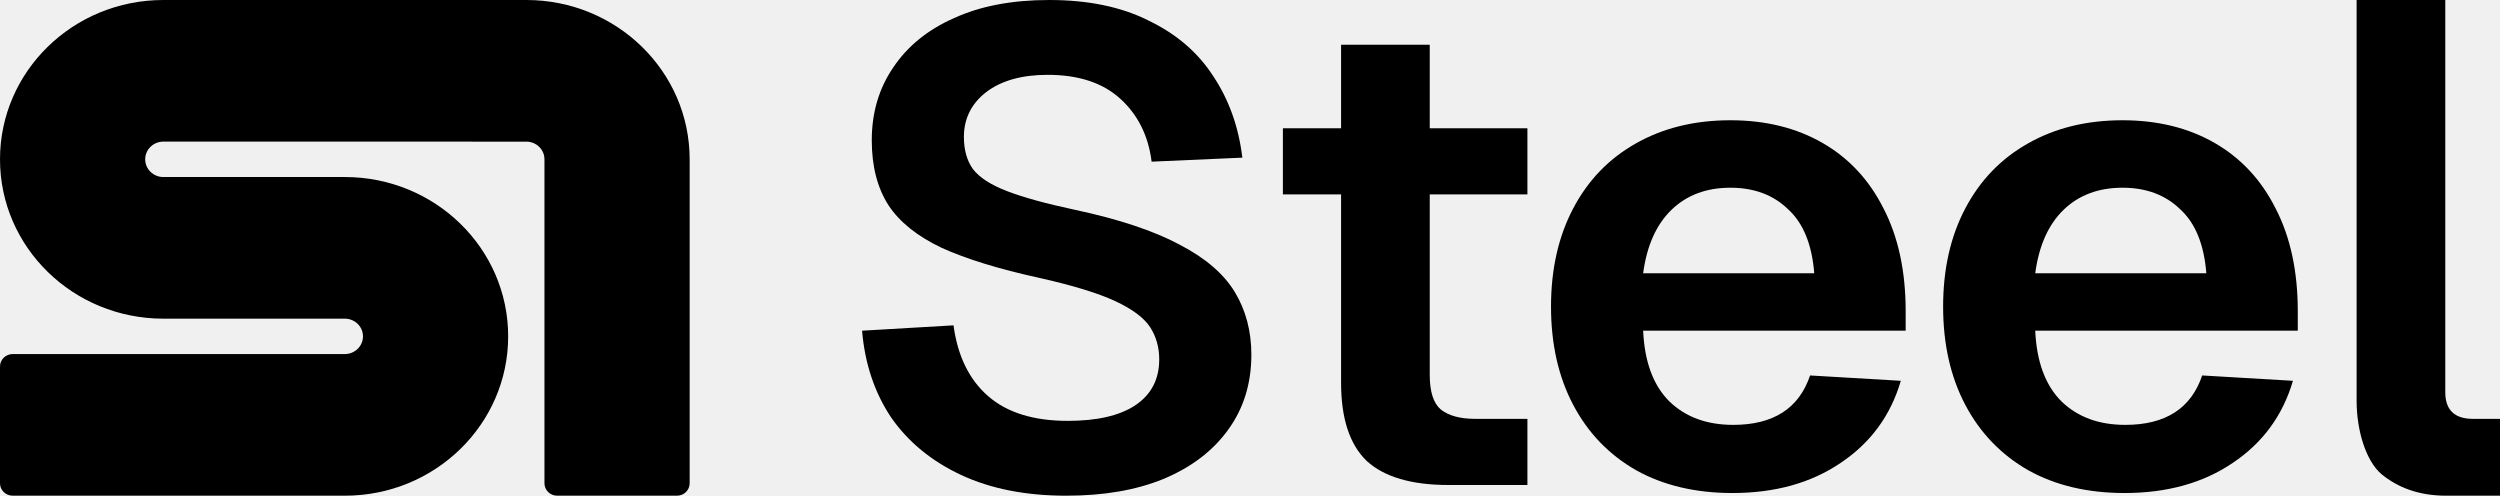
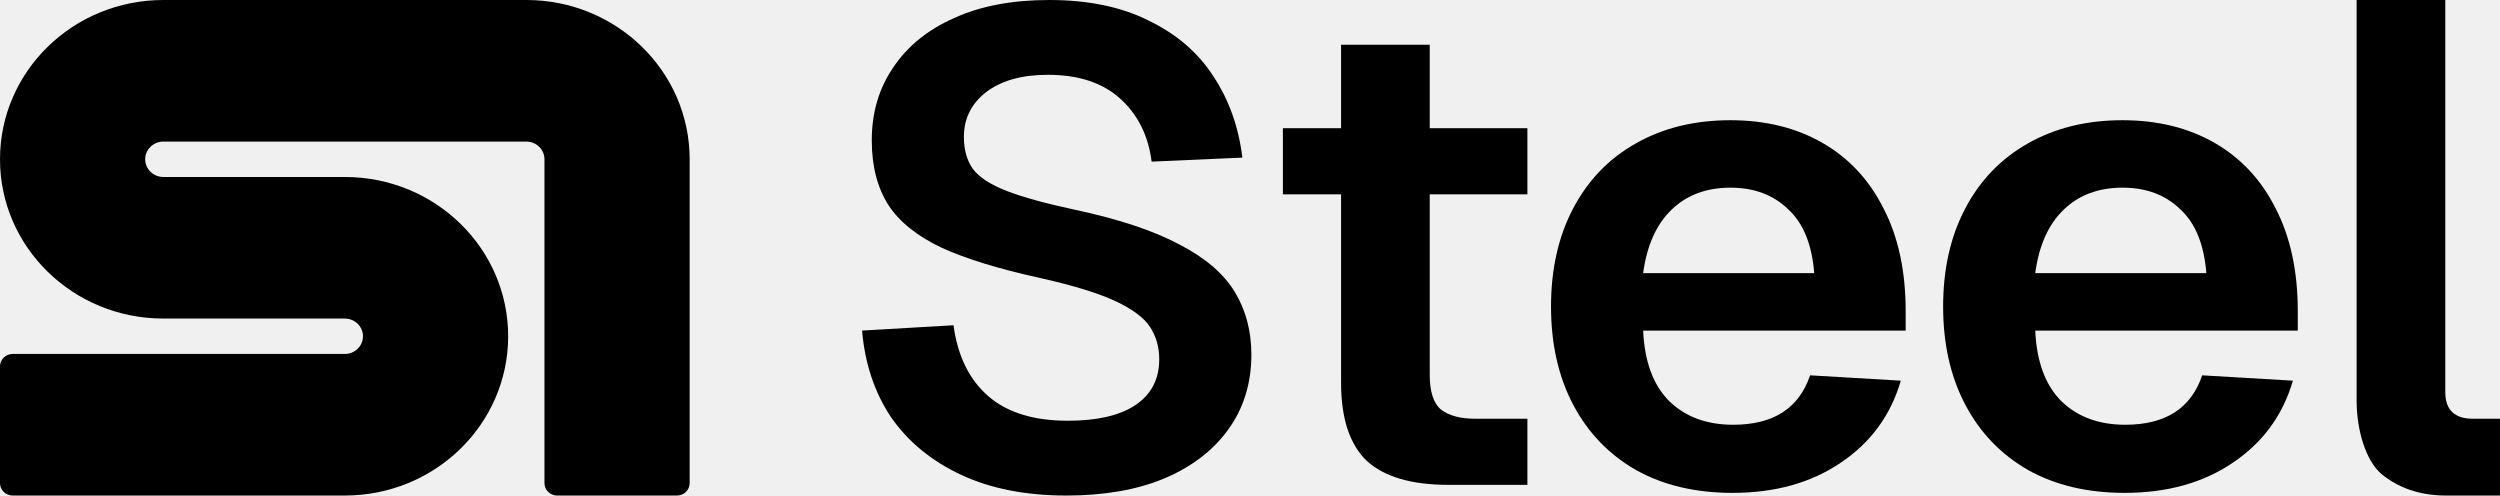
- <svg xmlns="http://www.w3.org/2000/svg" width="116" height="23" viewBox="0 0 116 23" fill="none">
-   <g clip-path="url(#clip0_1890_52524)">
-     <path d="M7.579 0C3.393 0 0 3.31 0 7.393C0 11.476 3.393 14.786 7.579 14.786H16C16.465 14.786 16.842 15.153 16.842 15.607C16.842 16.061 16.465 16.428 16 16.428H0.589C0.264 16.428 0 16.686 0 17.003V22.425C0 22.742 0.264 23 0.589 23H16C20.186 23 23.579 19.69 23.579 15.607C23.579 11.524 20.186 8.214 16 8.214H7.579C7.114 8.214 6.737 7.846 6.737 7.393C6.737 6.939 7.114 6.571 7.579 6.571H21.859C21.871 6.572 21.883 6.572 21.895 6.572H24.421C24.886 6.572 25.263 6.939 25.263 7.393V22.425C25.263 22.743 25.527 23 25.853 23H31.41C31.736 23 32 22.743 32 22.425V7.393C32 3.31 28.607 0 24.421 0H23.579L7.579 0Z" fill="black" />
-     <path d="M49.482 23C47.596 23 45.968 22.68 44.596 22.039C43.225 21.398 42.143 20.51 41.35 19.373C40.578 18.216 40.129 16.873 40 15.344L44.243 15.096C44.435 16.522 44.971 17.617 45.85 18.381C46.728 19.146 47.96 19.528 49.546 19.528C50.896 19.528 51.935 19.291 52.663 18.815C53.413 18.319 53.788 17.607 53.788 16.677C53.788 16.119 53.649 15.623 53.371 15.189C53.092 14.755 52.556 14.352 51.764 13.98C50.971 13.608 49.792 13.246 48.228 12.895C46.343 12.482 44.832 12.017 43.696 11.5C42.561 10.963 41.736 10.301 41.221 9.516C40.707 8.71 40.45 7.708 40.45 6.509C40.45 5.228 40.782 4.102 41.446 3.131C42.111 2.139 43.053 1.374 44.275 0.837C45.496 0.279 46.964 0 48.678 0C50.499 0 52.042 0.32 53.306 0.961C54.592 1.581 55.588 2.438 56.295 3.534C57.024 4.629 57.474 5.889 57.645 7.315L53.435 7.501C53.285 6.303 52.803 5.332 51.989 4.588C51.174 3.844 50.049 3.472 48.614 3.472C47.414 3.472 46.46 3.74 45.753 4.278C45.068 4.815 44.725 5.507 44.725 6.354C44.725 6.954 44.864 7.45 45.142 7.842C45.443 8.235 45.968 8.576 46.718 8.865C47.467 9.155 48.517 9.444 49.867 9.733C51.903 10.167 53.521 10.704 54.721 11.345C55.92 11.965 56.778 12.699 57.292 13.546C57.806 14.393 58.063 15.364 58.063 16.46C58.063 17.803 57.699 18.97 56.97 19.962C56.263 20.933 55.267 21.688 53.981 22.225C52.717 22.742 51.217 23 49.482 23Z" fill="black" />
-     <path d="M67.208 22.504C65.493 22.504 64.229 22.132 63.415 21.388C62.622 20.623 62.226 19.414 62.226 17.761V9.02H59.526V5.951H62.226V2.077H66.34V5.951H70.872V9.02H66.34V17.389C66.34 18.175 66.511 18.712 66.854 19.001C67.218 19.291 67.754 19.435 68.461 19.435H70.872V22.504H67.208Z" fill="black" />
-     <path d="M80.388 22.876C78.674 22.876 77.185 22.525 75.921 21.822C74.656 21.099 73.681 20.086 72.996 18.785C72.31 17.483 71.967 15.964 71.967 14.228C71.967 12.492 72.31 10.973 72.996 9.671C73.681 8.369 74.646 7.367 75.888 6.665C77.153 5.941 78.62 5.58 80.292 5.58C81.92 5.58 83.345 5.931 84.567 6.633C85.788 7.336 86.731 8.349 87.395 9.671C88.081 10.994 88.423 12.585 88.423 14.445V15.344H76.242C76.306 16.79 76.713 17.886 77.463 18.63C78.213 19.353 79.199 19.714 80.42 19.714C82.284 19.714 83.474 18.95 83.988 17.421L88.198 17.669C87.727 19.28 86.795 20.551 85.402 21.481C84.031 22.411 82.359 22.876 80.388 22.876ZM76.242 12.678H84.181C84.074 11.335 83.667 10.343 82.96 9.702C82.274 9.041 81.385 8.71 80.292 8.71C79.178 8.71 78.267 9.051 77.56 9.733C76.853 10.415 76.413 11.397 76.242 12.678Z" fill="black" />
-     <path d="M98.582 22.876C96.867 22.876 95.378 22.525 94.114 21.822C92.85 21.099 91.875 20.086 91.189 18.785C90.503 17.483 90.161 15.964 90.161 14.228C90.161 12.492 90.503 10.973 91.189 9.671C91.875 8.369 92.839 7.367 94.082 6.665C95.346 5.941 96.814 5.58 98.485 5.58C100.114 5.58 101.539 5.931 102.76 6.633C103.981 7.336 104.924 8.349 105.588 9.671C106.274 10.994 106.617 12.585 106.617 14.445V15.344H94.435C94.5 16.79 94.907 17.886 95.657 18.63C96.407 19.353 97.392 19.714 98.614 19.714C100.478 19.714 101.667 18.95 102.181 17.421L106.392 17.669C105.92 19.28 104.988 20.551 103.596 21.481C102.224 22.411 100.553 22.876 98.582 22.876ZM94.435 12.678H102.374C102.267 11.335 101.86 10.343 101.153 9.702C100.467 9.041 99.578 8.71 98.485 8.71C97.371 8.71 96.46 9.051 95.753 9.733C95.046 10.415 94.607 11.397 94.435 12.678Z" fill="black" />
-     <path d="M113.5 23C112.236 23 111.25 22.62 110.5 22C109.771 21.38 109.347 19.962 109.347 18.598V0H113.461V18.195C113.461 19.022 113.889 19.435 114.747 19.435H116V23H113.5Z" fill="black" />
+ <svg xmlns="http://www.w3.org/2000/svg" width="2018" height="400" viewBox="0 0 2018 400" fill="none">
+   <g clip-path="url(#clip0_2086_73547)">
+     <path d="M131.847 0C59.03 0 0 57.563 0 128.57C0 199.577 59.03 257.141 131.847 257.141H278.343C286.434 257.141 292.993 263.537 292.993 271.426C292.993 279.317 286.434 285.711 278.343 285.711H10.255C4.591 285.711 0 290.19 0 295.711V389.997C0 395.52 4.591 399.997 10.255 399.997H278.343C351.16 399.997 410.19 342.433 410.19 271.426C410.19 200.419 351.16 142.856 278.343 142.856H131.847C123.756 142.856 117.197 136.46 117.197 128.57C117.197 120.681 123.756 114.285 131.847 114.285H380.268C380.477 114.287 380.685 114.288 380.894 114.288H424.843C432.934 114.288 439.493 120.684 439.493 128.574V390C439.493 395.523 444.083 400 449.748 400H546.434C552.099 400 556.69 395.523 556.69 390V128.574C556.69 57.566 497.66 0.003 424.843 0.003H410.19L131.847 0Z" fill="black" />
+     <path d="M860.809 400C828.006 400 799.676 394.43 775.82 383.289C751.962 372.148 733.137 356.694 719.345 336.927C705.926 316.802 698.099 293.442 695.862 266.847L769.668 262.534C773.022 287.332 782.342 306.379 797.626 319.677C812.909 332.974 834.342 339.623 861.928 339.623C885.411 339.623 903.49 335.49 916.163 327.224C929.21 318.598 935.734 306.2 935.734 290.026C935.734 280.323 933.311 271.697 928.464 264.151C923.619 256.603 914.3 249.597 900.508 243.127C886.716 236.657 866.214 230.369 839.002 224.259C806.199 217.071 779.92 208.984 760.163 200C740.407 190.656 726.055 179.155 717.11 165.499C708.163 151.482 703.69 134.052 703.69 113.207C703.69 90.925 709.468 71.339 721.022 54.447C732.579 37.197 748.98 23.899 770.227 14.555C791.475 4.852 817.01 0 846.831 0C878.515 0 905.353 5.571 927.346 16.712C949.712 27.493 967.046 42.408 979.347 61.456C992.021 80.503 999.849 102.426 1002.83 127.224L929.583 130.458C926.973 109.614 918.586 92.722 904.422 79.784C890.256 66.846 870.687 60.377 845.712 60.377C824.836 60.377 808.249 65.049 795.948 74.394C784.021 83.738 778.055 95.777 778.055 110.512C778.055 120.934 780.479 129.56 785.324 136.388C790.543 143.217 799.676 149.146 812.723 154.178C825.769 159.209 844.033 164.241 867.519 169.272C902.931 176.819 931.074 186.163 951.948 197.304C972.824 208.087 987.734 220.845 996.68 235.579C1005.63 250.315 1010.1 267.205 1010.1 286.254C1010.1 309.614 1003.76 329.918 991.088 347.17C978.787 364.061 961.453 377.179 939.088 386.523C917.096 395.508 891.002 400 860.809 400Z" fill="black" />
+     <path d="M1169.18 391.374C1139.36 391.374 1117.37 384.906 1103.2 371.967C1089.41 358.669 1082.51 337.645 1082.51 308.895V156.873H1035.55V103.504H1082.51V36.118H1154.08V103.504H1232.92V156.873H1154.08V302.426C1154.08 316.083 1157.07 325.426 1163.03 330.457C1169.37 335.49 1178.68 338.005 1190.99 338.005H1232.92V391.374H1169.18Z" fill="black" />
+     <path d="M1398.48 397.844C1368.65 397.844 1342.75 391.734 1320.76 379.515C1298.76 366.936 1281.8 349.327 1269.87 326.685C1257.94 304.044 1251.98 277.628 1251.98 247.44C1251.98 217.25 1257.94 190.835 1269.87 168.194C1281.8 145.553 1298.58 128.122 1320.2 115.903C1342.19 103.324 1367.72 97.035 1396.8 97.035C1425.13 97.035 1449.92 103.145 1471.16 115.364C1492.41 127.583 1508.81 145.193 1520.37 168.194C1532.3 191.195 1538.26 218.868 1538.26 251.212V266.847H1326.35C1327.47 292.004 1334.55 311.05 1347.59 323.99C1360.64 336.567 1377.79 342.857 1399.03 342.857C1431.47 342.857 1452.15 329.56 1461.1 302.965L1534.35 307.278C1526.15 335.31 1509.93 357.412 1485.7 373.584C1461.84 389.757 1432.77 397.844 1398.48 397.844ZM1326.35 220.485H1464.45C1462.59 197.125 1455.51 179.875 1443.21 168.733C1431.28 157.233 1415.81 151.482 1396.8 151.482C1377.42 151.482 1361.57 157.412 1349.27 169.272C1336.97 181.132 1329.33 198.204 1326.35 220.485Z" fill="black" />
+     <path d="M1714.98 397.844C1685.16 397.844 1659.25 391.734 1637.26 379.515C1615.27 366.936 1598.31 349.327 1586.38 326.685C1574.45 304.044 1568.49 277.628 1568.49 247.44C1568.49 217.25 1574.45 190.835 1586.38 168.194C1598.31 145.553 1615.08 128.122 1636.7 115.903C1658.69 103.324 1684.23 97.035 1713.3 97.035C1741.64 97.035 1766.43 103.145 1787.67 115.364C1808.91 127.583 1825.32 145.193 1836.87 168.194C1848.8 191.195 1854.77 218.868 1854.77 251.212V266.847H1642.85C1643.97 292.004 1651.05 311.05 1664.1 323.99C1677.15 336.567 1694.29 342.857 1715.54 342.857C1747.97 342.857 1768.66 329.56 1777.6 302.965L1850.85 307.278C1842.64 335.31 1826.43 357.412 1802.21 373.584C1778.35 389.757 1749.28 397.844 1714.98 397.844ZM1642.85 220.485H1780.96C1779.09 197.125 1772.01 179.875 1759.71 168.733C1747.78 157.233 1732.31 151.482 1713.3 151.482C1693.92 151.482 1678.08 157.412 1665.78 169.272C1653.47 181.132 1645.83 198.204 1642.85 220.485Z" fill="black" />
+     <path d="M1974.51 400C1952.52 400 1935.37 393.39 1922.32 382.609C1909.64 371.828 1902.26 347.17 1902.26 323.45V0H1973.83V316.442C1973.83 330.817 1981.28 338.005 1996.2 338.005H2018V400H1974.51Z" fill="black" />
  </g>
  <defs>
-     <clipPath id="clip0_1890_52524">
-       <rect width="116" height="23" fill="white" />
+     <clipPath id="clip0_2086_73547">
+       <rect width="2018" height="400" fill="black" />
    </clipPath>
  </defs>
</svg>
